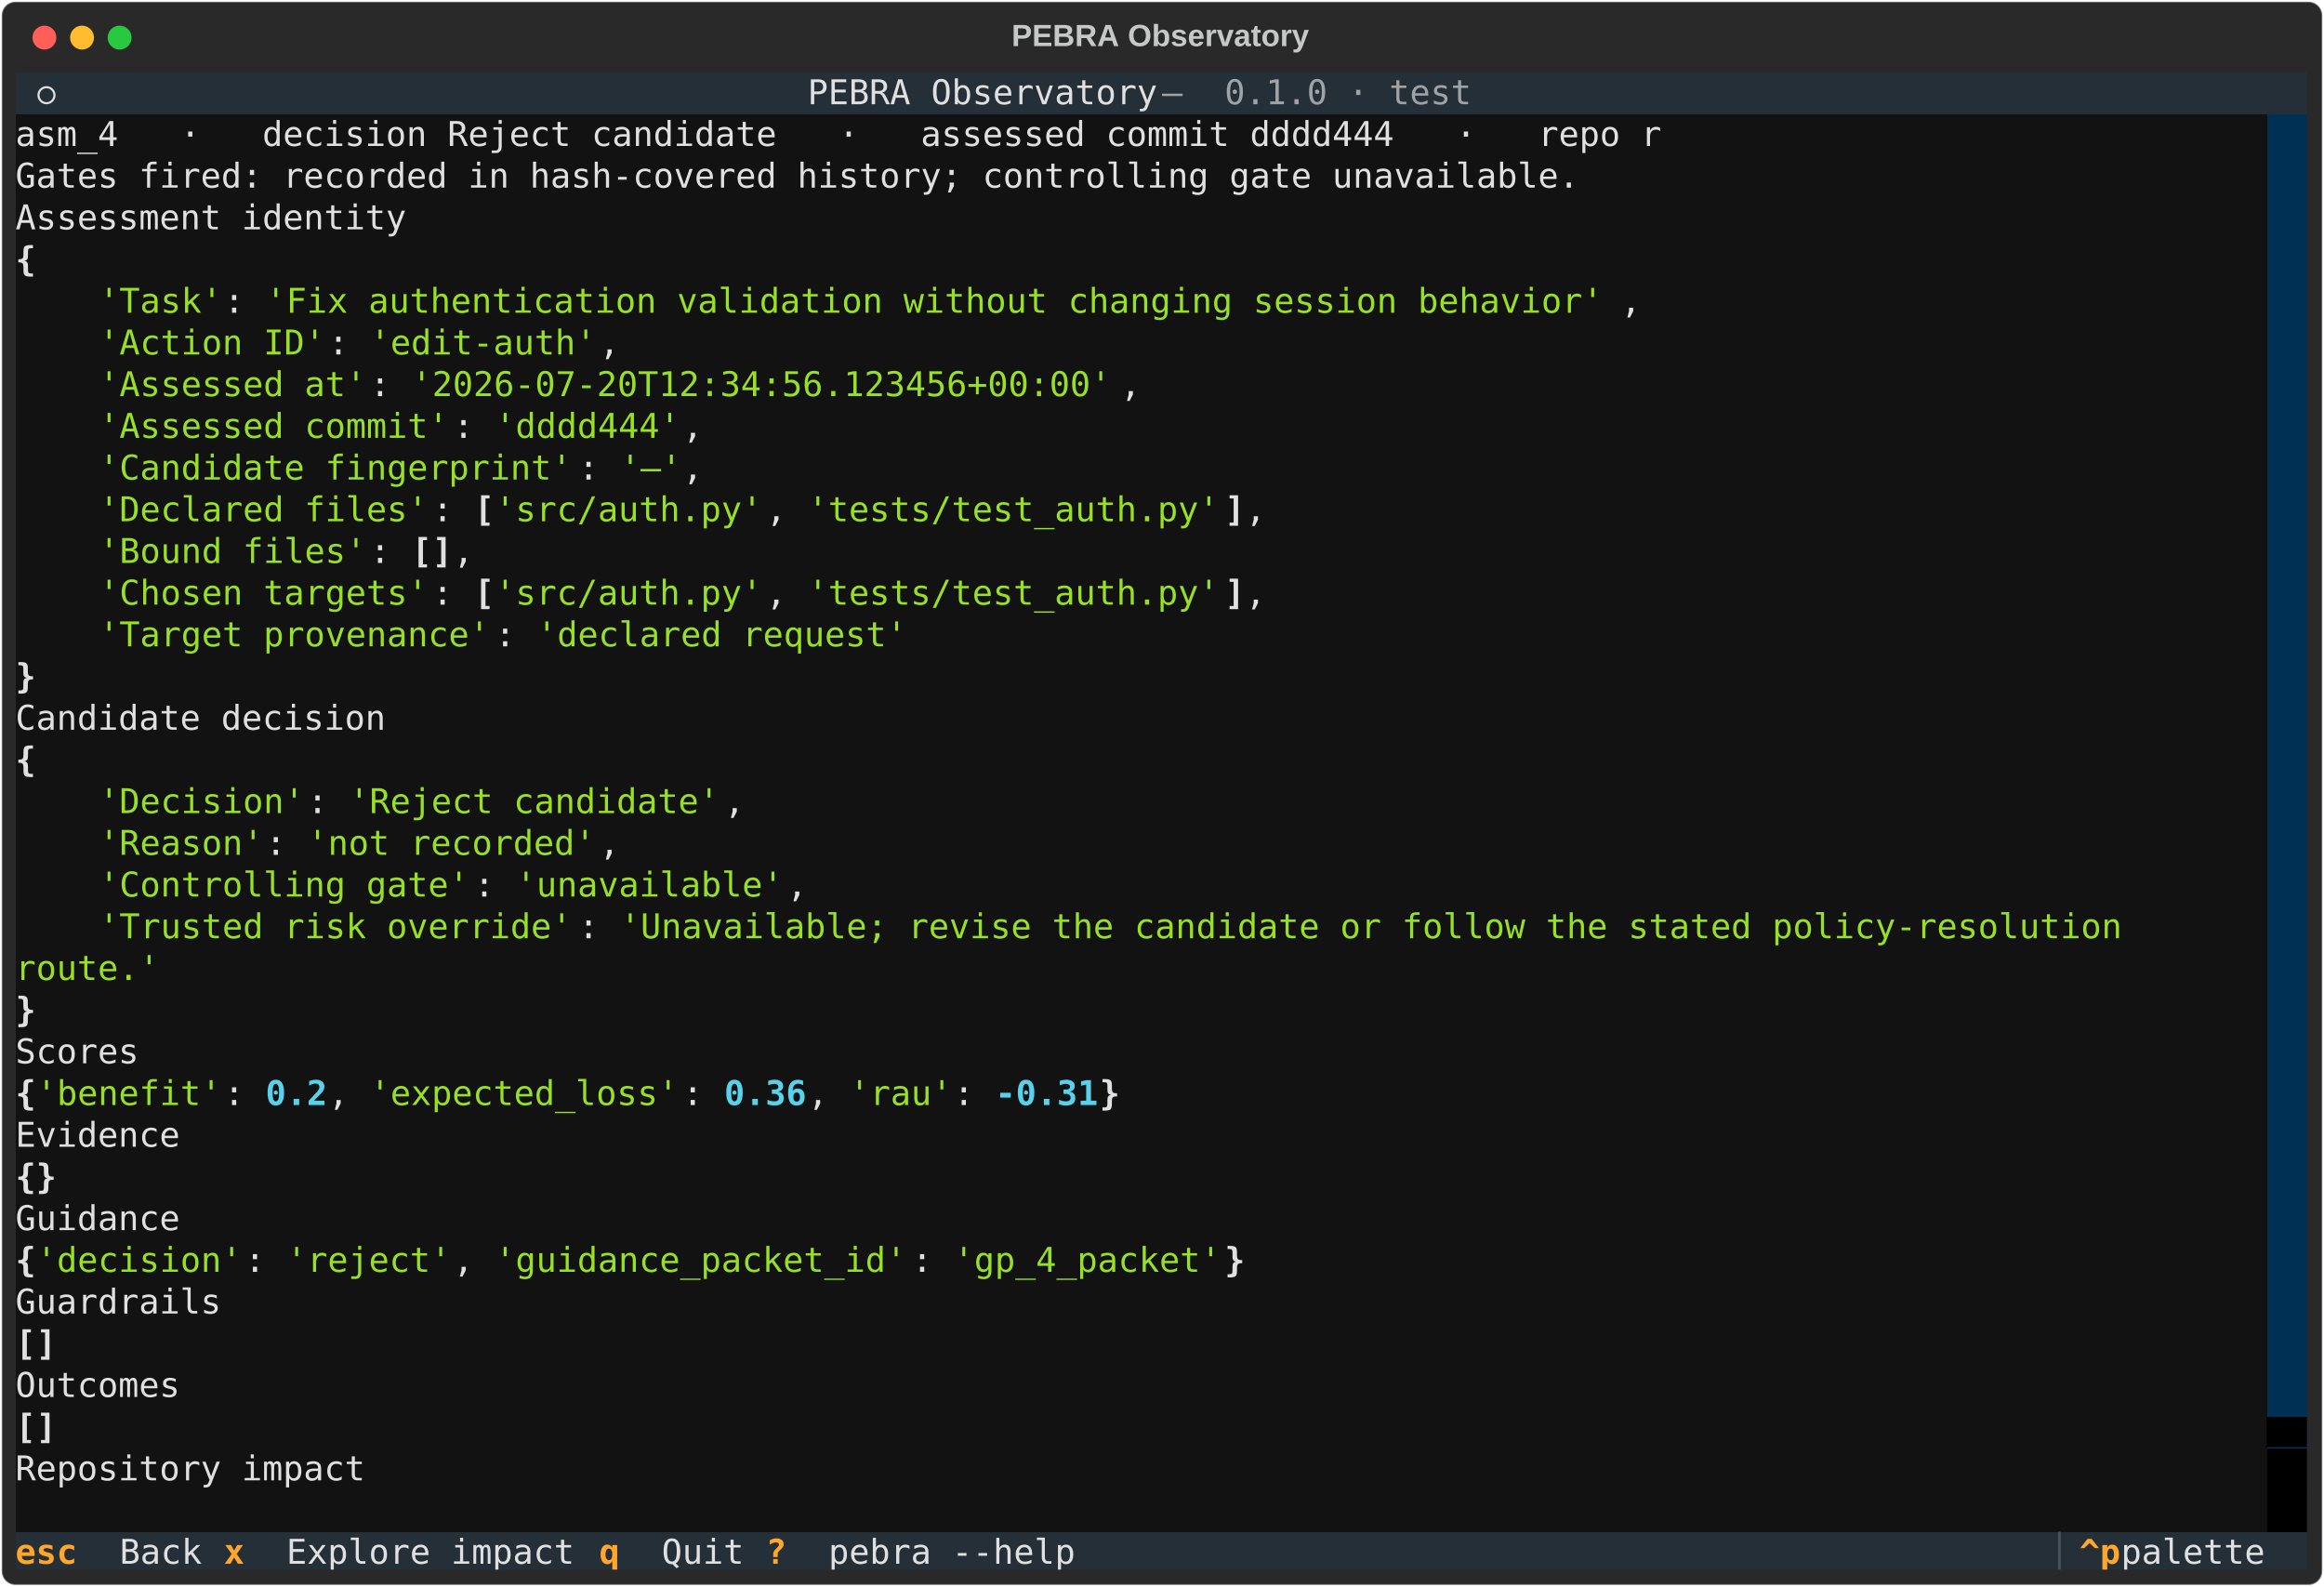
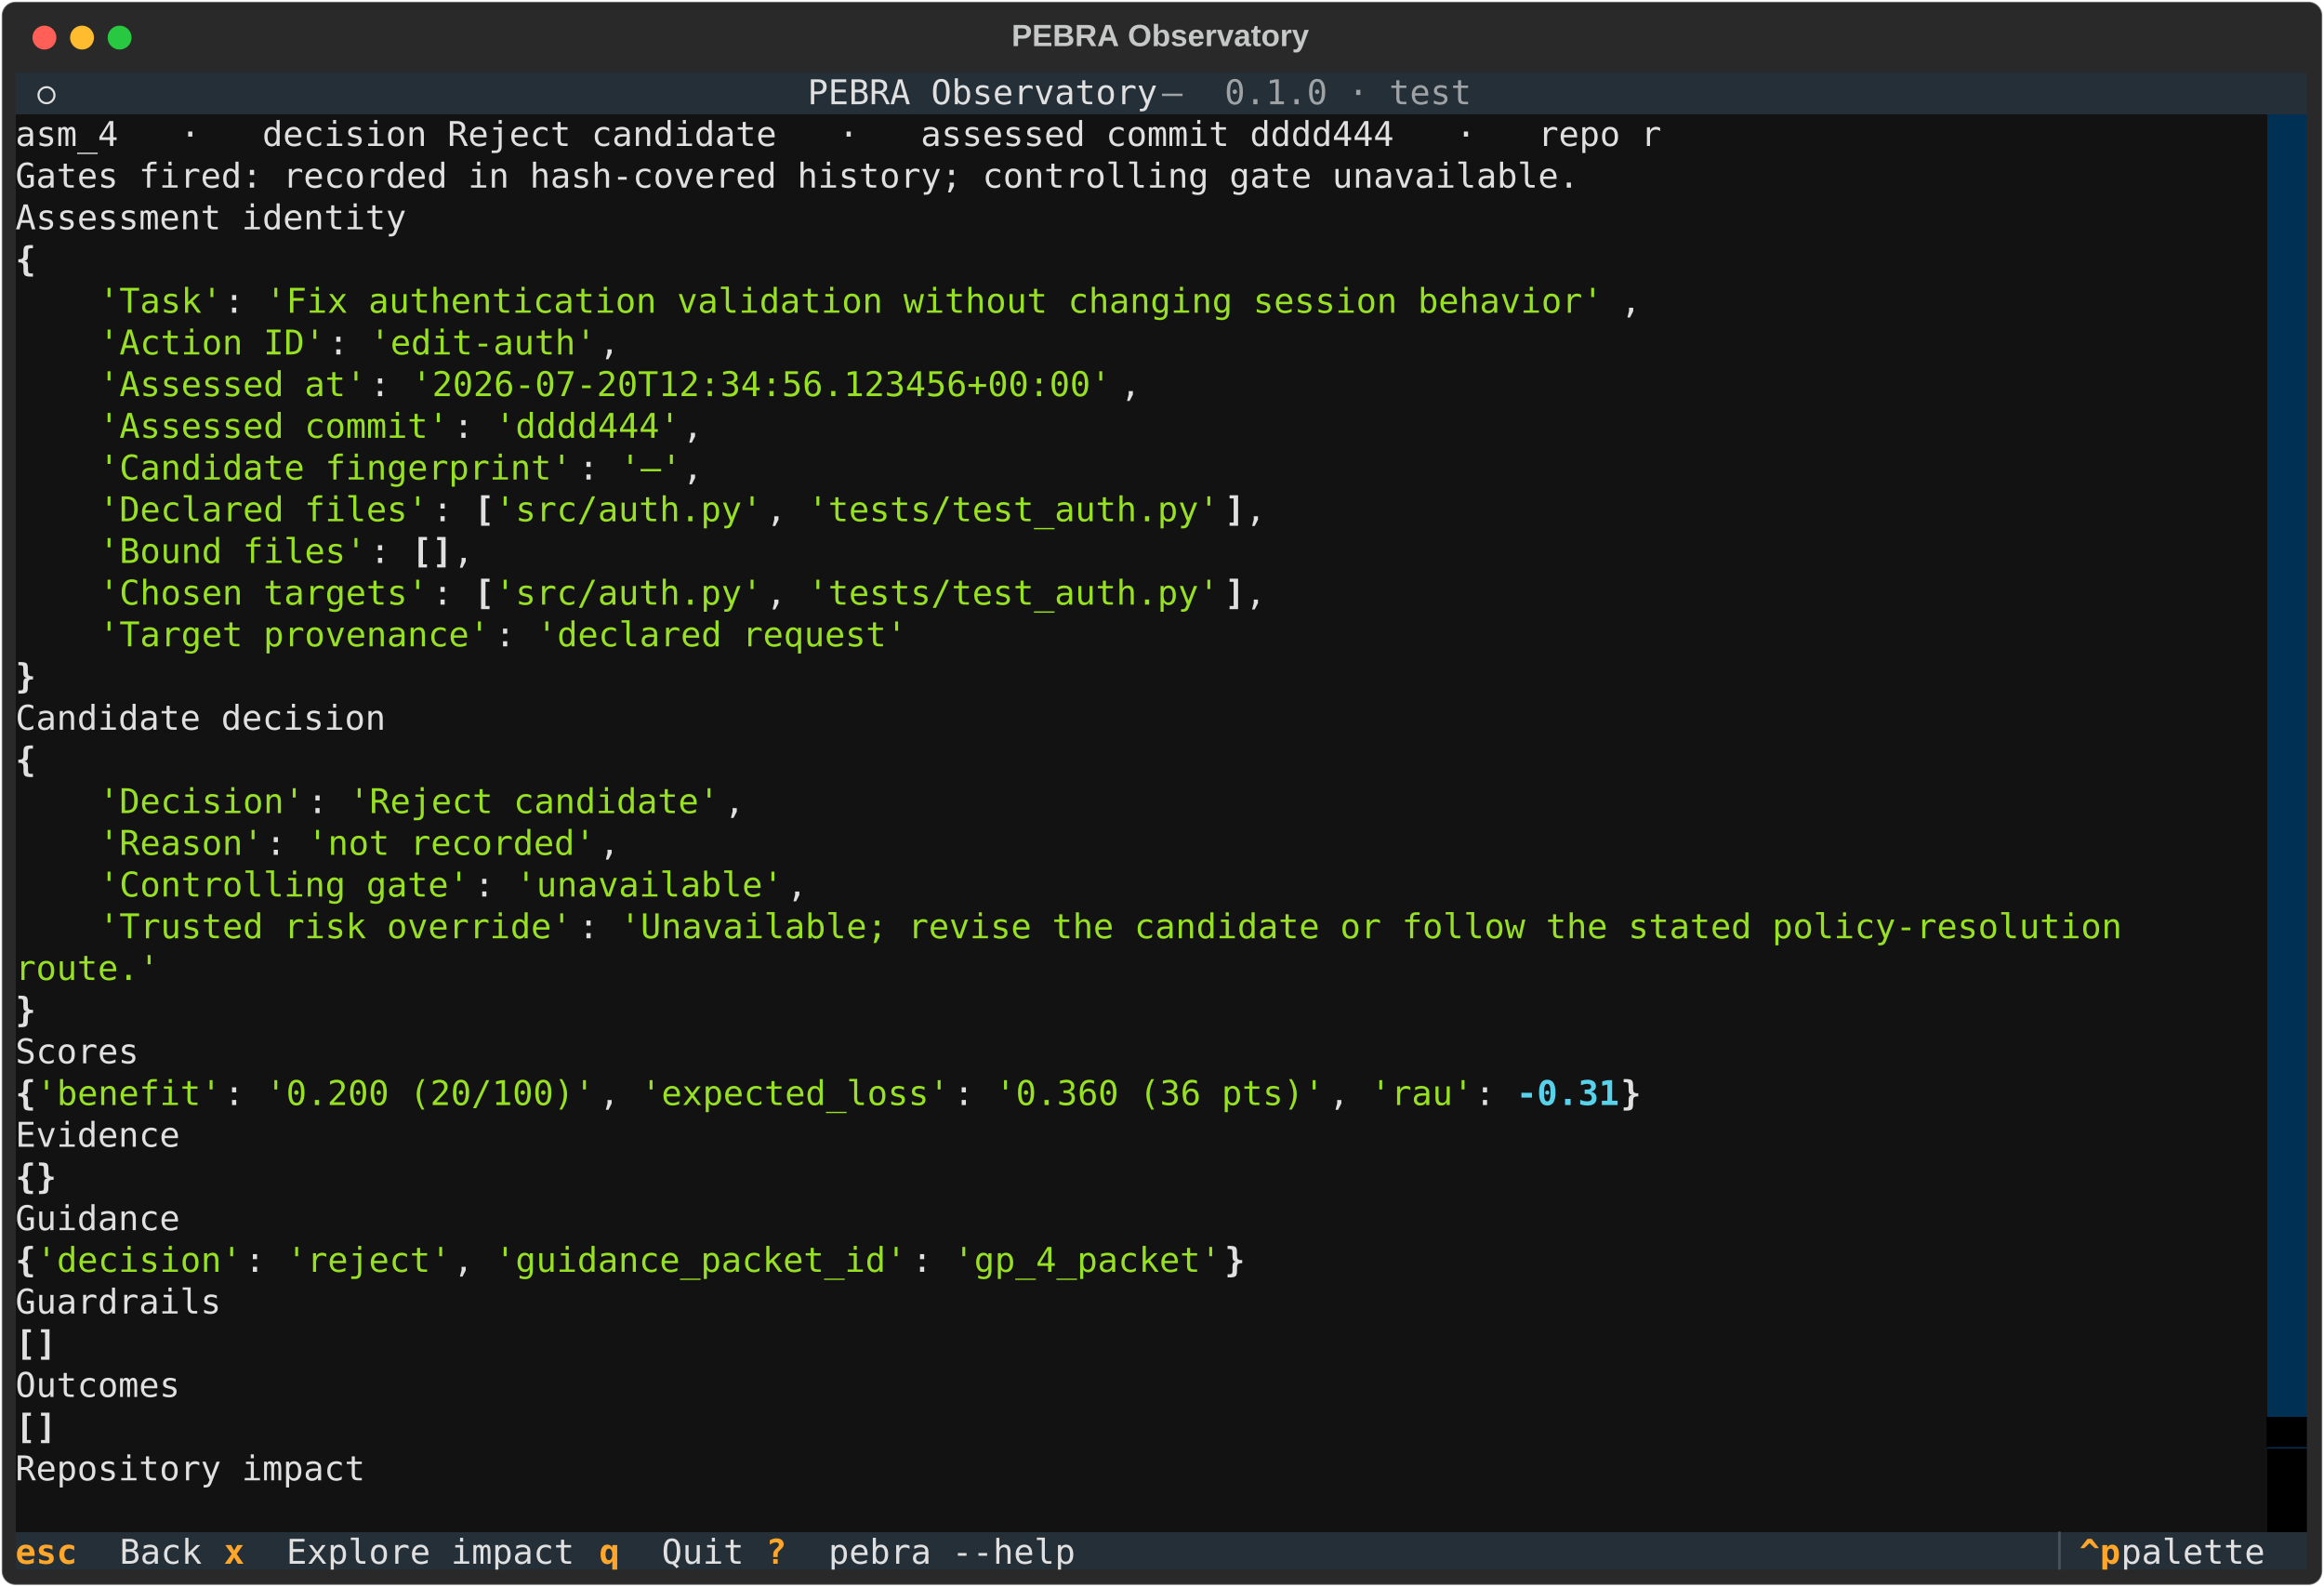
<svg xmlns="http://www.w3.org/2000/svg" class="rich-terminal" viewBox="0 0 1360 928.4">
  <style>

    @font-face {
        font-family: "Fira Code";
        src: local("FiraCode-Regular"),
                url("https://cdnjs.cloudflare.com/ajax/libs/firacode/6.2.0/woff2/FiraCode-Regular.woff2") format("woff2"),
                url("https://cdnjs.cloudflare.com/ajax/libs/firacode/6.2.0/woff/FiraCode-Regular.woff") format("woff");
        font-style: normal;
        font-weight: 400;
    }
    @font-face {
        font-family: "Fira Code";
        src: local("FiraCode-Bold"),
                url("https://cdnjs.cloudflare.com/ajax/libs/firacode/6.2.0/woff2/FiraCode-Bold.woff2") format("woff2"),
                url("https://cdnjs.cloudflare.com/ajax/libs/firacode/6.2.0/woff/FiraCode-Bold.woff") format("woff");
        font-style: bold;
        font-weight: 700;
    }

    .terminal-matrix {
        font-family: Fira Code, monospace;
        font-size: 20px;
        line-height: 24.4px;
        font-variant-east-asian: full-width;
    }

    .terminal-title {
        font-size: 18px;
        font-weight: bold;
        font-family: arial;
    }

    .terminal-r1 { fill: #c5c8c6 }
.terminal-r2 { fill: #e0e0e0 }
.terminal-r3 { fill: #a0a3a6 }
.terminal-r4 { fill: #121212 }
.terminal-r5 { fill: #e0e0e0;font-weight: bold }
.terminal-r6 { fill: #98e024 }
.terminal-r7 { fill: #58d1eb;font-weight: bold }
.terminal-r8 { fill: #000000 }
.terminal-r9 { fill: #ffa62b;font-weight: bold }
.terminal-r10 { fill: #495259 }
    </style>
  <defs>
    <clipPath id="terminal-clip-terminal">
      <rect x="0" y="0" width="1341.0" height="877.4" />
    </clipPath>
    <clipPath id="terminal-line-0">
      <rect x="0" y="1.5" width="1342" height="24.65" />
    </clipPath>
    <clipPath id="terminal-line-1">
      <rect x="0" y="25.9" width="1342" height="24.65" />
    </clipPath>
    <clipPath id="terminal-line-2">
      <rect x="0" y="50.3" width="1342" height="24.65" />
    </clipPath>
    <clipPath id="terminal-line-3">
      <rect x="0" y="74.7" width="1342" height="24.65" />
    </clipPath>
    <clipPath id="terminal-line-4">
      <rect x="0" y="99.1" width="1342" height="24.65" />
    </clipPath>
    <clipPath id="terminal-line-5">
      <rect x="0" y="123.5" width="1342" height="24.65" />
    </clipPath>
    <clipPath id="terminal-line-6">
      <rect x="0" y="147.9" width="1342" height="24.65" />
    </clipPath>
    <clipPath id="terminal-line-7">
      <rect x="0" y="172.3" width="1342" height="24.65" />
    </clipPath>
    <clipPath id="terminal-line-8">
      <rect x="0" y="196.7" width="1342" height="24.65" />
    </clipPath>
    <clipPath id="terminal-line-9">
      <rect x="0" y="221.1" width="1342" height="24.65" />
    </clipPath>
    <clipPath id="terminal-line-10">
      <rect x="0" y="245.5" width="1342" height="24.65" />
    </clipPath>
    <clipPath id="terminal-line-11">
      <rect x="0" y="269.9" width="1342" height="24.65" />
    </clipPath>
    <clipPath id="terminal-line-12">
      <rect x="0" y="294.3" width="1342" height="24.65" />
    </clipPath>
    <clipPath id="terminal-line-13">
      <rect x="0" y="318.7" width="1342" height="24.65" />
    </clipPath>
    <clipPath id="terminal-line-14">
      <rect x="0" y="343.1" width="1342" height="24.65" />
    </clipPath>
    <clipPath id="terminal-line-15">
      <rect x="0" y="367.5" width="1342" height="24.65" />
    </clipPath>
    <clipPath id="terminal-line-16">
      <rect x="0" y="391.9" width="1342" height="24.65" />
    </clipPath>
    <clipPath id="terminal-line-17">
      <rect x="0" y="416.3" width="1342" height="24.65" />
    </clipPath>
    <clipPath id="terminal-line-18">
      <rect x="0" y="440.7" width="1342" height="24.65" />
    </clipPath>
    <clipPath id="terminal-line-19">
      <rect x="0" y="465.1" width="1342" height="24.65" />
    </clipPath>
    <clipPath id="terminal-line-20">
      <rect x="0" y="489.5" width="1342" height="24.65" />
    </clipPath>
    <clipPath id="terminal-line-21">
      <rect x="0" y="513.9" width="1342" height="24.65" />
    </clipPath>
    <clipPath id="terminal-line-22">
      <rect x="0" y="538.3" width="1342" height="24.65" />
    </clipPath>
    <clipPath id="terminal-line-23">
      <rect x="0" y="562.7" width="1342" height="24.65" />
    </clipPath>
    <clipPath id="terminal-line-24">
      <rect x="0" y="587.1" width="1342" height="24.65" />
    </clipPath>
    <clipPath id="terminal-line-25">
      <rect x="0" y="611.5" width="1342" height="24.65" />
    </clipPath>
    <clipPath id="terminal-line-26">
      <rect x="0" y="635.9" width="1342" height="24.65" />
    </clipPath>
    <clipPath id="terminal-line-27">
      <rect x="0" y="660.3" width="1342" height="24.65" />
    </clipPath>
    <clipPath id="terminal-line-28">
      <rect x="0" y="684.7" width="1342" height="24.65" />
    </clipPath>
    <clipPath id="terminal-line-29">
      <rect x="0" y="709.1" width="1342" height="24.65" />
    </clipPath>
    <clipPath id="terminal-line-30">
      <rect x="0" y="733.5" width="1342" height="24.65" />
    </clipPath>
    <clipPath id="terminal-line-31">
      <rect x="0" y="757.9" width="1342" height="24.65" />
    </clipPath>
    <clipPath id="terminal-line-32">
      <rect x="0" y="782.3" width="1342" height="24.65" />
    </clipPath>
    <clipPath id="terminal-line-33">
      <rect x="0" y="806.7" width="1342" height="24.65" />
    </clipPath>
    <clipPath id="terminal-line-34">
      <rect x="0" y="831.1" width="1342" height="24.65" />
    </clipPath>
  </defs>
  <rect fill="#292929" stroke="rgba(255,255,255,0.35)" stroke-width="1" x="1" y="1" width="1358" height="926.4" rx="8" />
  <text class="terminal-title" fill="#c5c8c6" text-anchor="middle" x="679" y="27">PEBRA Observatory</text>
  <g transform="translate(26,22)">
    <circle cx="0" cy="0" r="7" fill="#ff5f57" />
    <circle cx="22" cy="0" r="7" fill="#febc2e" />
    <circle cx="44" cy="0" r="7" fill="#28c840" />
  </g>
  <g transform="translate(9, 41)" clip-path="url(#terminal-clip-terminal)">
    <rect fill="#242f38" x="0" y="1.5" width="12.2" height="24.65" shape-rendering="crispEdges" />
    <rect fill="#242f38" x="12.2" y="1.5" width="12.2" height="24.65" shape-rendering="crispEdges" />
    <rect fill="#242f38" x="24.4" y="1.5" width="61" height="24.65" shape-rendering="crispEdges" />
    <rect fill="#242f38" x="85.4" y="1.5" width="12.2" height="24.65" shape-rendering="crispEdges" />
    <rect fill="#242f38" x="97.6" y="1.5" width="366" height="24.65" shape-rendering="crispEdges" />
    <rect fill="#242f38" x="463.6" y="1.5" width="207.4" height="24.65" shape-rendering="crispEdges" />
    <rect fill="#242f38" x="671" y="1.5" width="36.6" height="24.65" shape-rendering="crispEdges" />
    <rect fill="#242f38" x="707.6" y="1.5" width="146.4" height="24.65" shape-rendering="crispEdges" />
    <rect fill="#242f38" x="854" y="1.5" width="366" height="24.65" shape-rendering="crispEdges" />
    <rect fill="#242f38" x="1220" y="1.5" width="12.2" height="24.65" shape-rendering="crispEdges" />
    <rect fill="#242f38" x="1232.2" y="1.5" width="0" height="24.65" shape-rendering="crispEdges" />
    <rect fill="#242f38" x="1232.2" y="1.5" width="109.8" height="24.65" shape-rendering="crispEdges" />
    <rect fill="#121212" x="0" y="25.9" width="976" height="24.65" shape-rendering="crispEdges" />
    <rect fill="#121212" x="976" y="25.9" width="341.6" height="24.65" shape-rendering="crispEdges" />
    <rect fill="#003054" x="1317.6" y="25.9" width="24.4" height="24.65" shape-rendering="crispEdges" />
    <rect fill="#121212" x="0" y="50.3" width="927.2" height="24.65" shape-rendering="crispEdges" />
    <rect fill="#121212" x="927.2" y="50.3" width="390.4" height="24.65" shape-rendering="crispEdges" />
    <rect fill="#003054" x="1317.6" y="50.3" width="24.4" height="24.65" shape-rendering="crispEdges" />
    <rect fill="#121212" x="0" y="74.7" width="231.8" height="24.65" shape-rendering="crispEdges" />
    <rect fill="#121212" x="231.8" y="74.7" width="1085.8" height="24.65" shape-rendering="crispEdges" />
    <rect fill="#003054" x="1317.6" y="74.7" width="24.4" height="24.65" shape-rendering="crispEdges" />
    <rect fill="#121212" x="0" y="99.1" width="12.2" height="24.65" shape-rendering="crispEdges" />
    <rect fill="#121212" x="12.2" y="99.1" width="1305.4" height="24.65" shape-rendering="crispEdges" />
    <rect fill="#003054" x="1317.6" y="99.1" width="24.4" height="24.65" shape-rendering="crispEdges" />
    <rect fill="#121212" x="0" y="123.5" width="48.8" height="24.65" shape-rendering="crispEdges" />
    <rect fill="#121212" x="48.8" y="123.5" width="73.2" height="24.65" shape-rendering="crispEdges" />
    <rect fill="#121212" x="122" y="123.5" width="24.4" height="24.65" shape-rendering="crispEdges" />
    <rect fill="#121212" x="146.4" y="123.5" width="793" height="24.65" shape-rendering="crispEdges" />
    <rect fill="#121212" x="939.4" y="123.5" width="12.2" height="24.65" shape-rendering="crispEdges" />
    <rect fill="#121212" x="951.6" y="123.5" width="366" height="24.65" shape-rendering="crispEdges" />
    <rect fill="#003054" x="1317.6" y="123.5" width="24.4" height="24.65" shape-rendering="crispEdges" />
    <rect fill="#121212" x="0" y="147.9" width="48.8" height="24.65" shape-rendering="crispEdges" />
    <rect fill="#121212" x="48.8" y="147.9" width="134.2" height="24.65" shape-rendering="crispEdges" />
    <rect fill="#121212" x="183" y="147.9" width="24.4" height="24.65" shape-rendering="crispEdges" />
    <rect fill="#121212" x="207.4" y="147.9" width="134.2" height="24.65" shape-rendering="crispEdges" />
    <rect fill="#121212" x="341.6" y="147.9" width="12.2" height="24.65" shape-rendering="crispEdges" />
    <rect fill="#121212" x="353.8" y="147.9" width="963.8" height="24.65" shape-rendering="crispEdges" />
    <rect fill="#003054" x="1317.6" y="147.9" width="24.4" height="24.65" shape-rendering="crispEdges" />
    <rect fill="#121212" x="0" y="172.3" width="48.8" height="24.65" shape-rendering="crispEdges" />
    <rect fill="#121212" x="48.8" y="172.3" width="158.6" height="24.65" shape-rendering="crispEdges" />
    <rect fill="#121212" x="207.4" y="172.3" width="24.4" height="24.65" shape-rendering="crispEdges" />
    <rect fill="#121212" x="231.8" y="172.3" width="414.8" height="24.65" shape-rendering="crispEdges" />
    <rect fill="#121212" x="646.6" y="172.3" width="12.2" height="24.65" shape-rendering="crispEdges" />
    <rect fill="#121212" x="658.8" y="172.3" width="658.8" height="24.65" shape-rendering="crispEdges" />
    <rect fill="#003054" x="1317.6" y="172.3" width="24.4" height="24.65" shape-rendering="crispEdges" />
    <rect fill="#121212" x="0" y="196.7" width="48.8" height="24.65" shape-rendering="crispEdges" />
    <rect fill="#121212" x="48.8" y="196.7" width="207.4" height="24.65" shape-rendering="crispEdges" />
    <rect fill="#121212" x="256.2" y="196.7" width="24.4" height="24.65" shape-rendering="crispEdges" />
    <rect fill="#121212" x="280.6" y="196.7" width="109.8" height="24.65" shape-rendering="crispEdges" />
    <rect fill="#121212" x="390.4" y="196.7" width="12.2" height="24.65" shape-rendering="crispEdges" />
    <rect fill="#121212" x="402.6" y="196.7" width="915" height="24.65" shape-rendering="crispEdges" />
    <rect fill="#003054" x="1317.6" y="196.7" width="24.4" height="24.65" shape-rendering="crispEdges" />
    <rect fill="#121212" x="0" y="221.1" width="48.8" height="24.65" shape-rendering="crispEdges" />
    <rect fill="#121212" x="48.8" y="221.1" width="280.6" height="24.65" shape-rendering="crispEdges" />
    <rect fill="#121212" x="329.4" y="221.1" width="24.4" height="24.65" shape-rendering="crispEdges" />
    <rect fill="#121212" x="353.8" y="221.1" width="36.6" height="24.65" shape-rendering="crispEdges" />
    <rect fill="#121212" x="390.4" y="221.1" width="12.2" height="24.65" shape-rendering="crispEdges" />
    <rect fill="#121212" x="402.6" y="221.1" width="915" height="24.65" shape-rendering="crispEdges" />
    <rect fill="#003054" x="1317.6" y="221.1" width="24.4" height="24.65" shape-rendering="crispEdges" />
    <rect fill="#121212" x="0" y="245.5" width="48.8" height="24.65" shape-rendering="crispEdges" />
    <rect fill="#121212" x="48.8" y="245.5" width="195.2" height="24.65" shape-rendering="crispEdges" />
    <rect fill="#121212" x="244" y="245.5" width="24.4" height="24.65" shape-rendering="crispEdges" />
    <rect fill="#121212" x="268.4" y="245.5" width="12.2" height="24.65" shape-rendering="crispEdges" />
    <rect fill="#121212" x="280.6" y="245.5" width="158.6" height="24.65" shape-rendering="crispEdges" />
    <rect fill="#121212" x="439.2" y="245.5" width="24.4" height="24.65" shape-rendering="crispEdges" />
    <rect fill="#121212" x="463.6" y="245.5" width="244" height="24.65" shape-rendering="crispEdges" />
    <rect fill="#121212" x="707.6" y="245.5" width="12.2" height="24.65" shape-rendering="crispEdges" />
    <rect fill="#121212" x="719.8" y="245.5" width="12.2" height="24.65" shape-rendering="crispEdges" />
    <rect fill="#121212" x="732" y="245.5" width="585.6" height="24.65" shape-rendering="crispEdges" />
    <rect fill="#003054" x="1317.6" y="245.5" width="24.4" height="24.65" shape-rendering="crispEdges" />
    <rect fill="#121212" x="0" y="269.9" width="48.8" height="24.65" shape-rendering="crispEdges" />
    <rect fill="#121212" x="48.8" y="269.9" width="158.6" height="24.65" shape-rendering="crispEdges" />
    <rect fill="#121212" x="207.4" y="269.9" width="24.4" height="24.65" shape-rendering="crispEdges" />
    <rect fill="#121212" x="231.8" y="269.9" width="24.4" height="24.65" shape-rendering="crispEdges" />
    <rect fill="#121212" x="256.2" y="269.9" width="12.2" height="24.65" shape-rendering="crispEdges" />
    <rect fill="#121212" x="268.4" y="269.9" width="1049.2" height="24.65" shape-rendering="crispEdges" />
    <rect fill="#003054" x="1317.6" y="269.9" width="24.4" height="24.65" shape-rendering="crispEdges" />
    <rect fill="#121212" x="0" y="294.3" width="48.8" height="24.65" shape-rendering="crispEdges" />
    <rect fill="#121212" x="48.8" y="294.3" width="195.2" height="24.65" shape-rendering="crispEdges" />
    <rect fill="#121212" x="244" y="294.3" width="24.4" height="24.65" shape-rendering="crispEdges" />
    <rect fill="#121212" x="268.4" y="294.3" width="12.2" height="24.65" shape-rendering="crispEdges" />
    <rect fill="#121212" x="280.6" y="294.3" width="158.6" height="24.65" shape-rendering="crispEdges" />
    <rect fill="#121212" x="439.2" y="294.3" width="24.4" height="24.65" shape-rendering="crispEdges" />
    <rect fill="#121212" x="463.6" y="294.3" width="244" height="24.65" shape-rendering="crispEdges" />
    <rect fill="#121212" x="707.6" y="294.3" width="12.2" height="24.65" shape-rendering="crispEdges" />
    <rect fill="#121212" x="719.8" y="294.3" width="12.2" height="24.65" shape-rendering="crispEdges" />
    <rect fill="#121212" x="732" y="294.3" width="585.6" height="24.65" shape-rendering="crispEdges" />
    <rect fill="#003054" x="1317.6" y="294.3" width="24.4" height="24.65" shape-rendering="crispEdges" />
    <rect fill="#121212" x="0" y="318.7" width="48.8" height="24.65" shape-rendering="crispEdges" />
    <rect fill="#121212" x="48.8" y="318.7" width="231.8" height="24.65" shape-rendering="crispEdges" />
    <rect fill="#121212" x="280.6" y="318.7" width="24.4" height="24.65" shape-rendering="crispEdges" />
    <rect fill="#121212" x="305" y="318.7" width="219.6" height="24.65" shape-rendering="crispEdges" />
    <rect fill="#121212" x="524.6" y="318.7" width="793" height="24.65" shape-rendering="crispEdges" />
    <rect fill="#003054" x="1317.6" y="318.7" width="24.4" height="24.65" shape-rendering="crispEdges" />
    <rect fill="#121212" x="0" y="343.1" width="12.2" height="24.65" shape-rendering="crispEdges" />
    <rect fill="#121212" x="12.2" y="343.1" width="1305.4" height="24.65" shape-rendering="crispEdges" />
    <rect fill="#003054" x="1317.6" y="343.1" width="24.4" height="24.65" shape-rendering="crispEdges" />
    <rect fill="#121212" x="0" y="367.5" width="219.6" height="24.65" shape-rendering="crispEdges" />
    <rect fill="#121212" x="219.6" y="367.5" width="1098" height="24.65" shape-rendering="crispEdges" />
    <rect fill="#003054" x="1317.6" y="367.5" width="24.4" height="24.65" shape-rendering="crispEdges" />
    <rect fill="#121212" x="0" y="391.9" width="12.2" height="24.65" shape-rendering="crispEdges" />
    <rect fill="#121212" x="12.2" y="391.9" width="1305.4" height="24.65" shape-rendering="crispEdges" />
    <rect fill="#003054" x="1317.6" y="391.9" width="24.4" height="24.65" shape-rendering="crispEdges" />
    <rect fill="#121212" x="0" y="416.3" width="48.8" height="24.65" shape-rendering="crispEdges" />
    <rect fill="#121212" x="48.8" y="416.3" width="122" height="24.65" shape-rendering="crispEdges" />
    <rect fill="#121212" x="170.8" y="416.3" width="24.4" height="24.65" shape-rendering="crispEdges" />
    <rect fill="#121212" x="195.2" y="416.3" width="219.6" height="24.65" shape-rendering="crispEdges" />
    <rect fill="#121212" x="414.8" y="416.3" width="12.2" height="24.65" shape-rendering="crispEdges" />
    <rect fill="#121212" x="427" y="416.3" width="890.6" height="24.65" shape-rendering="crispEdges" />
    <rect fill="#003054" x="1317.6" y="416.3" width="24.4" height="24.65" shape-rendering="crispEdges" />
    <rect fill="#121212" x="0" y="440.7" width="48.8" height="24.65" shape-rendering="crispEdges" />
    <rect fill="#121212" x="48.8" y="440.7" width="97.6" height="24.65" shape-rendering="crispEdges" />
    <rect fill="#121212" x="146.4" y="440.7" width="24.4" height="24.65" shape-rendering="crispEdges" />
    <rect fill="#121212" x="170.8" y="440.7" width="170.8" height="24.65" shape-rendering="crispEdges" />
    <rect fill="#121212" x="341.6" y="440.7" width="12.2" height="24.65" shape-rendering="crispEdges" />
    <rect fill="#121212" x="353.8" y="440.7" width="963.8" height="24.65" shape-rendering="crispEdges" />
    <rect fill="#003054" x="1317.6" y="440.7" width="24.4" height="24.65" shape-rendering="crispEdges" />
    <rect fill="#121212" x="0" y="465.1" width="48.8" height="24.65" shape-rendering="crispEdges" />
    <rect fill="#121212" x="48.8" y="465.1" width="219.6" height="24.65" shape-rendering="crispEdges" />
    <rect fill="#121212" x="268.4" y="465.1" width="24.4" height="24.65" shape-rendering="crispEdges" />
    <rect fill="#121212" x="292.8" y="465.1" width="158.6" height="24.65" shape-rendering="crispEdges" />
    <rect fill="#121212" x="451.4" y="465.1" width="12.2" height="24.65" shape-rendering="crispEdges" />
    <rect fill="#121212" x="463.6" y="465.1" width="854" height="24.65" shape-rendering="crispEdges" />
    <rect fill="#003054" x="1317.6" y="465.1" width="24.4" height="24.65" shape-rendering="crispEdges" />
    <rect fill="#121212" x="0" y="489.5" width="48.8" height="24.65" shape-rendering="crispEdges" />
    <rect fill="#121212" x="48.8" y="489.5" width="280.6" height="24.65" shape-rendering="crispEdges" />
    <rect fill="#121212" x="329.4" y="489.5" width="24.4" height="24.65" shape-rendering="crispEdges" />
    <rect fill="#121212" x="353.8" y="489.5" width="902.8" height="24.65" shape-rendering="crispEdges" />
    <rect fill="#121212" x="1256.6" y="489.5" width="61" height="24.65" shape-rendering="crispEdges" />
    <rect fill="#003054" x="1317.6" y="489.5" width="24.4" height="24.65" shape-rendering="crispEdges" />
    <rect fill="#121212" x="0" y="513.9" width="85.4" height="24.65" shape-rendering="crispEdges" />
    <rect fill="#121212" x="85.4" y="513.9" width="1232.2" height="24.65" shape-rendering="crispEdges" />
    <rect fill="#003054" x="1317.6" y="513.9" width="24.4" height="24.65" shape-rendering="crispEdges" />
    <rect fill="#121212" x="0" y="538.3" width="12.2" height="24.65" shape-rendering="crispEdges" />
    <rect fill="#121212" x="12.2" y="538.3" width="1305.4" height="24.65" shape-rendering="crispEdges" />
    <rect fill="#003054" x="1317.6" y="538.3" width="24.4" height="24.65" shape-rendering="crispEdges" />
    <rect fill="#121212" x="0" y="562.7" width="73.2" height="24.65" shape-rendering="crispEdges" />
    <rect fill="#121212" x="73.2" y="562.7" width="1244.4" height="24.65" shape-rendering="crispEdges" />
    <rect fill="#003054" x="1317.6" y="562.7" width="24.4" height="24.65" shape-rendering="crispEdges" />
    <rect fill="#121212" x="0" y="587.1" width="12.2" height="24.65" shape-rendering="crispEdges" />
    <rect fill="#121212" x="12.2" y="587.1" width="109.8" height="24.65" shape-rendering="crispEdges" />
    <rect fill="#121212" x="122" y="587.1" width="24.4" height="24.65" shape-rendering="crispEdges" />
-     <rect fill="#121212" x="146.4" y="587.1" width="36.6" height="24.65" shape-rendering="crispEdges" />
-     <rect fill="#121212" x="183" y="587.1" width="24.4" height="24.65" shape-rendering="crispEdges" />
-     <rect fill="#121212" x="207.4" y="587.1" width="183" height="24.65" shape-rendering="crispEdges" />
-     <rect fill="#121212" x="390.4" y="587.1" width="24.4" height="24.65" shape-rendering="crispEdges" />
-     <rect fill="#121212" x="414.8" y="587.1" width="48.8" height="24.65" shape-rendering="crispEdges" />
-     <rect fill="#121212" x="463.6" y="587.1" width="24.4" height="24.65" shape-rendering="crispEdges" />
-     <rect fill="#121212" x="488" y="587.1" width="61" height="24.65" shape-rendering="crispEdges" />
+     <rect fill="#121212" x="146.4" y="587.1" width="195.2" height="24.65" shape-rendering="crispEdges" />
+     <rect fill="#121212" x="341.6" y="587.1" width="24.4" height="24.65" shape-rendering="crispEdges" />
+     <rect fill="#121212" x="366" y="587.1" width="183" height="24.65" shape-rendering="crispEdges" />
    <rect fill="#121212" x="549" y="587.1" width="24.4" height="24.65" shape-rendering="crispEdges" />
-     <rect fill="#121212" x="573.4" y="587.1" width="61" height="24.65" shape-rendering="crispEdges" />
-     <rect fill="#121212" x="634.4" y="587.1" width="12.2" height="24.65" shape-rendering="crispEdges" />
-     <rect fill="#121212" x="646.6" y="587.1" width="671" height="24.65" shape-rendering="crispEdges" />
+     <rect fill="#121212" x="573.4" y="587.1" width="195.2" height="24.65" shape-rendering="crispEdges" />
+     <rect fill="#121212" x="768.6" y="587.1" width="24.4" height="24.65" shape-rendering="crispEdges" />
+     <rect fill="#121212" x="793" y="587.1" width="61" height="24.65" shape-rendering="crispEdges" />
+     <rect fill="#121212" x="854" y="587.1" width="24.4" height="24.65" shape-rendering="crispEdges" />
+     <rect fill="#121212" x="878.4" y="587.1" width="61" height="24.65" shape-rendering="crispEdges" />
+     <rect fill="#121212" x="939.4" y="587.1" width="12.2" height="24.65" shape-rendering="crispEdges" />
+     <rect fill="#121212" x="951.6" y="587.1" width="366" height="24.65" shape-rendering="crispEdges" />
    <rect fill="#003054" x="1317.6" y="587.1" width="24.4" height="24.65" shape-rendering="crispEdges" />
    <rect fill="#121212" x="0" y="611.5" width="97.6" height="24.65" shape-rendering="crispEdges" />
    <rect fill="#121212" x="97.6" y="611.5" width="1220" height="24.65" shape-rendering="crispEdges" />
    <rect fill="#003054" x="1317.6" y="611.5" width="24.4" height="24.65" shape-rendering="crispEdges" />
    <rect fill="#121212" x="0" y="635.9" width="24.4" height="24.65" shape-rendering="crispEdges" />
    <rect fill="#121212" x="24.4" y="635.9" width="1293.2" height="24.65" shape-rendering="crispEdges" />
    <rect fill="#003054" x="1317.6" y="635.9" width="24.4" height="24.65" shape-rendering="crispEdges" />
    <rect fill="#121212" x="0" y="660.3" width="97.6" height="24.65" shape-rendering="crispEdges" />
    <rect fill="#121212" x="97.6" y="660.3" width="1220" height="24.65" shape-rendering="crispEdges" />
    <rect fill="#003054" x="1317.6" y="660.3" width="24.4" height="24.65" shape-rendering="crispEdges" />
    <rect fill="#121212" x="0" y="684.7" width="12.2" height="24.65" shape-rendering="crispEdges" />
    <rect fill="#121212" x="12.2" y="684.7" width="122" height="24.65" shape-rendering="crispEdges" />
    <rect fill="#121212" x="134.2" y="684.7" width="24.4" height="24.65" shape-rendering="crispEdges" />
    <rect fill="#121212" x="158.6" y="684.7" width="97.6" height="24.65" shape-rendering="crispEdges" />
    <rect fill="#121212" x="256.2" y="684.7" width="24.4" height="24.65" shape-rendering="crispEdges" />
    <rect fill="#121212" x="280.6" y="684.7" width="244" height="24.65" shape-rendering="crispEdges" />
    <rect fill="#121212" x="524.6" y="684.7" width="24.4" height="24.65" shape-rendering="crispEdges" />
    <rect fill="#121212" x="549" y="684.7" width="158.6" height="24.65" shape-rendering="crispEdges" />
    <rect fill="#121212" x="707.6" y="684.7" width="12.2" height="24.65" shape-rendering="crispEdges" />
    <rect fill="#121212" x="719.8" y="684.7" width="597.8" height="24.65" shape-rendering="crispEdges" />
    <rect fill="#003054" x="1317.6" y="684.7" width="24.4" height="24.65" shape-rendering="crispEdges" />
    <rect fill="#121212" x="0" y="709.1" width="122" height="24.65" shape-rendering="crispEdges" />
    <rect fill="#121212" x="122" y="709.1" width="1195.6" height="24.65" shape-rendering="crispEdges" />
    <rect fill="#003054" x="1317.6" y="709.1" width="24.4" height="24.65" shape-rendering="crispEdges" />
    <rect fill="#121212" x="0" y="733.5" width="24.4" height="24.65" shape-rendering="crispEdges" />
    <rect fill="#121212" x="24.4" y="733.5" width="1293.2" height="24.65" shape-rendering="crispEdges" />
    <rect fill="#003054" x="1317.6" y="733.5" width="24.4" height="24.65" shape-rendering="crispEdges" />
    <rect fill="#121212" x="0" y="757.9" width="97.6" height="24.65" shape-rendering="crispEdges" />
    <rect fill="#121212" x="97.6" y="757.9" width="1220" height="24.65" shape-rendering="crispEdges" />
    <rect fill="#003054" x="1317.6" y="757.9" width="24.4" height="24.65" shape-rendering="crispEdges" />
    <rect fill="#121212" x="0" y="782.3" width="24.4" height="24.65" shape-rendering="crispEdges" />
    <rect fill="#121212" x="24.4" y="782.3" width="1293.2" height="24.65" shape-rendering="crispEdges" />
    <rect fill="#003054" x="1317.6" y="782.3" width="24.4" height="24.65" shape-rendering="crispEdges" />
    <rect fill="#121212" x="0" y="806.7" width="207.4" height="24.65" shape-rendering="crispEdges" />
    <rect fill="#121212" x="207.4" y="806.7" width="1110.2" height="24.65" shape-rendering="crispEdges" />
    <rect fill="#000000" x="1317.6" y="806.7" width="24.4" height="24.65" shape-rendering="crispEdges" />
    <rect fill="#121212" x="0" y="831.1" width="1317.6" height="24.65" shape-rendering="crispEdges" />
    <rect fill="#000000" x="1317.6" y="831.1" width="24.4" height="24.65" shape-rendering="crispEdges" />
    <rect fill="#242f38" x="0" y="855.5" width="61" height="24.65" shape-rendering="crispEdges" />
    <rect fill="#242f38" x="61" y="855.5" width="61" height="24.65" shape-rendering="crispEdges" />
    <rect fill="#242f38" x="122" y="855.5" width="36.6" height="24.65" shape-rendering="crispEdges" />
    <rect fill="#242f38" x="158.6" y="855.5" width="183" height="24.65" shape-rendering="crispEdges" />
    <rect fill="#242f38" x="341.6" y="855.5" width="36.6" height="24.65" shape-rendering="crispEdges" />
    <rect fill="#242f38" x="378.2" y="855.5" width="61" height="24.65" shape-rendering="crispEdges" />
    <rect fill="#242f38" x="439.2" y="855.5" width="36.6" height="24.65" shape-rendering="crispEdges" />
    <rect fill="#242f38" x="475.8" y="855.5" width="158.6" height="24.65" shape-rendering="crispEdges" />
    <rect fill="#242f38" x="634.4" y="855.5" width="561.2" height="24.65" shape-rendering="crispEdges" />
    <rect fill="#242f38" x="1195.6" y="855.5" width="12.2" height="24.65" shape-rendering="crispEdges" />
    <rect fill="#242f38" x="1207.8" y="855.5" width="24.4" height="24.65" shape-rendering="crispEdges" />
    <rect fill="#242f38" x="1232.2" y="855.5" width="97.6" height="24.65" shape-rendering="crispEdges" />
    <rect fill="#242f38" x="1329.8" y="855.5" width="12.2" height="24.65" shape-rendering="crispEdges" />
    <g class="terminal-matrix">
      <text class="terminal-r2" x="12.2" y="20" textLength="12.2" clip-path="url(#terminal-line-0)">⭘</text>
      <text class="terminal-r2" x="463.6" y="20" textLength="207.4" clip-path="url(#terminal-line-0)">PEBRA Observatory</text>
      <text class="terminal-r3" x="671" y="20" textLength="36.6" clip-path="url(#terminal-line-0)"> — </text>
      <text class="terminal-r3" x="707.6" y="20" textLength="146.4" clip-path="url(#terminal-line-0)">0.1.0 · test</text>
      <text class="terminal-r1" x="1342" y="20" textLength="12.2" clip-path="url(#terminal-line-0)">
</text>
      <text class="terminal-r2" x="0" y="44.4" textLength="976" clip-path="url(#terminal-line-1)">asm_4   ·   decision Reject candidate   ·   assessed commit dddd444   ·   repo r</text>
      <text class="terminal-r1" x="1342" y="44.4" textLength="12.2" clip-path="url(#terminal-line-1)">
</text>
      <text class="terminal-r2" x="0" y="68.8" textLength="927.2" clip-path="url(#terminal-line-2)">Gates fired: recorded in hash-covered history; controlling gate unavailable.</text>
      <text class="terminal-r1" x="1342" y="68.8" textLength="12.2" clip-path="url(#terminal-line-2)">
</text>
      <text class="terminal-r2" x="0" y="93.2" textLength="231.8" clip-path="url(#terminal-line-3)">Assessment identity</text>
      <text class="terminal-r1" x="1342" y="93.2" textLength="12.2" clip-path="url(#terminal-line-3)">
</text>
      <text class="terminal-r5" x="0" y="117.6" textLength="12.2" clip-path="url(#terminal-line-4)">{</text>
      <text class="terminal-r1" x="1342" y="117.6" textLength="12.2" clip-path="url(#terminal-line-4)">
</text>
      <text class="terminal-r6" x="48.8" y="142" textLength="73.2" clip-path="url(#terminal-line-5)">'Task'</text>
      <text class="terminal-r2" x="122" y="142" textLength="24.4" clip-path="url(#terminal-line-5)">: </text>
      <text class="terminal-r6" x="146.4" y="142" textLength="793" clip-path="url(#terminal-line-5)">'Fix authentication validation without changing session behavior'</text>
      <text class="terminal-r2" x="939.4" y="142" textLength="12.2" clip-path="url(#terminal-line-5)">,</text>
      <text class="terminal-r1" x="1342" y="142" textLength="12.2" clip-path="url(#terminal-line-5)">
</text>
      <text class="terminal-r6" x="48.8" y="166.4" textLength="134.2" clip-path="url(#terminal-line-6)">'Action ID'</text>
      <text class="terminal-r2" x="183" y="166.4" textLength="24.4" clip-path="url(#terminal-line-6)">: </text>
      <text class="terminal-r6" x="207.4" y="166.4" textLength="134.2" clip-path="url(#terminal-line-6)">'edit-auth'</text>
      <text class="terminal-r2" x="341.6" y="166.4" textLength="12.2" clip-path="url(#terminal-line-6)">,</text>
      <text class="terminal-r1" x="1342" y="166.4" textLength="12.2" clip-path="url(#terminal-line-6)">
</text>
      <text class="terminal-r6" x="48.8" y="190.8" textLength="158.6" clip-path="url(#terminal-line-7)">'Assessed at'</text>
      <text class="terminal-r2" x="207.4" y="190.8" textLength="24.4" clip-path="url(#terminal-line-7)">: </text>
      <text class="terminal-r6" x="231.8" y="190.8" textLength="414.8" clip-path="url(#terminal-line-7)">'2026-07-20T12:34:56.123456+00:00'</text>
      <text class="terminal-r2" x="646.6" y="190.8" textLength="12.2" clip-path="url(#terminal-line-7)">,</text>
      <text class="terminal-r1" x="1342" y="190.8" textLength="12.2" clip-path="url(#terminal-line-7)">
</text>
      <text class="terminal-r6" x="48.8" y="215.2" textLength="207.4" clip-path="url(#terminal-line-8)">'Assessed commit'</text>
      <text class="terminal-r2" x="256.2" y="215.2" textLength="24.4" clip-path="url(#terminal-line-8)">: </text>
      <text class="terminal-r6" x="280.6" y="215.2" textLength="109.8" clip-path="url(#terminal-line-8)">'dddd444'</text>
      <text class="terminal-r2" x="390.4" y="215.2" textLength="12.2" clip-path="url(#terminal-line-8)">,</text>
      <text class="terminal-r1" x="1342" y="215.2" textLength="12.2" clip-path="url(#terminal-line-8)">
</text>
      <text class="terminal-r6" x="48.8" y="239.6" textLength="280.6" clip-path="url(#terminal-line-9)">'Candidate fingerprint'</text>
      <text class="terminal-r2" x="329.4" y="239.6" textLength="24.4" clip-path="url(#terminal-line-9)">: </text>
      <text class="terminal-r6" x="353.8" y="239.6" textLength="36.6" clip-path="url(#terminal-line-9)">'—'</text>
      <text class="terminal-r2" x="390.4" y="239.6" textLength="12.2" clip-path="url(#terminal-line-9)">,</text>
      <text class="terminal-r1" x="1342" y="239.6" textLength="12.2" clip-path="url(#terminal-line-9)">
</text>
      <text class="terminal-r6" x="48.8" y="264" textLength="195.2" clip-path="url(#terminal-line-10)">'Declared files'</text>
      <text class="terminal-r2" x="244" y="264" textLength="24.4" clip-path="url(#terminal-line-10)">: </text>
      <text class="terminal-r5" x="268.4" y="264" textLength="12.2" clip-path="url(#terminal-line-10)">[</text>
      <text class="terminal-r6" x="280.6" y="264" textLength="158.6" clip-path="url(#terminal-line-10)">'src/auth.py'</text>
      <text class="terminal-r2" x="439.2" y="264" textLength="24.4" clip-path="url(#terminal-line-10)">, </text>
      <text class="terminal-r6" x="463.6" y="264" textLength="244" clip-path="url(#terminal-line-10)">'tests/test_auth.py'</text>
      <text class="terminal-r5" x="707.6" y="264" textLength="12.2" clip-path="url(#terminal-line-10)">]</text>
      <text class="terminal-r2" x="719.8" y="264" textLength="12.2" clip-path="url(#terminal-line-10)">,</text>
      <text class="terminal-r1" x="1342" y="264" textLength="12.2" clip-path="url(#terminal-line-10)">
</text>
      <text class="terminal-r6" x="48.8" y="288.4" textLength="158.6" clip-path="url(#terminal-line-11)">'Bound files'</text>
      <text class="terminal-r2" x="207.4" y="288.4" textLength="24.4" clip-path="url(#terminal-line-11)">: </text>
      <text class="terminal-r5" x="231.8" y="288.4" textLength="24.4" clip-path="url(#terminal-line-11)">[]</text>
      <text class="terminal-r2" x="256.2" y="288.4" textLength="12.2" clip-path="url(#terminal-line-11)">,</text>
      <text class="terminal-r1" x="1342" y="288.4" textLength="12.2" clip-path="url(#terminal-line-11)">
</text>
      <text class="terminal-r6" x="48.8" y="312.8" textLength="195.2" clip-path="url(#terminal-line-12)">'Chosen targets'</text>
      <text class="terminal-r2" x="244" y="312.8" textLength="24.4" clip-path="url(#terminal-line-12)">: </text>
      <text class="terminal-r5" x="268.4" y="312.8" textLength="12.2" clip-path="url(#terminal-line-12)">[</text>
      <text class="terminal-r6" x="280.6" y="312.8" textLength="158.6" clip-path="url(#terminal-line-12)">'src/auth.py'</text>
      <text class="terminal-r2" x="439.2" y="312.8" textLength="24.4" clip-path="url(#terminal-line-12)">, </text>
      <text class="terminal-r6" x="463.6" y="312.8" textLength="244" clip-path="url(#terminal-line-12)">'tests/test_auth.py'</text>
      <text class="terminal-r5" x="707.6" y="312.8" textLength="12.2" clip-path="url(#terminal-line-12)">]</text>
      <text class="terminal-r2" x="719.8" y="312.8" textLength="12.2" clip-path="url(#terminal-line-12)">,</text>
      <text class="terminal-r1" x="1342" y="312.8" textLength="12.2" clip-path="url(#terminal-line-12)">
</text>
      <text class="terminal-r6" x="48.8" y="337.2" textLength="231.8" clip-path="url(#terminal-line-13)">'Target provenance'</text>
      <text class="terminal-r2" x="280.6" y="337.2" textLength="24.4" clip-path="url(#terminal-line-13)">: </text>
      <text class="terminal-r6" x="305" y="337.2" textLength="219.6" clip-path="url(#terminal-line-13)">'declared request'</text>
      <text class="terminal-r1" x="1342" y="337.2" textLength="12.2" clip-path="url(#terminal-line-13)">
</text>
      <text class="terminal-r5" x="0" y="361.6" textLength="12.2" clip-path="url(#terminal-line-14)">}</text>
      <text class="terminal-r1" x="1342" y="361.6" textLength="12.2" clip-path="url(#terminal-line-14)">
</text>
      <text class="terminal-r2" x="0" y="386" textLength="219.6" clip-path="url(#terminal-line-15)">Candidate decision</text>
      <text class="terminal-r1" x="1342" y="386" textLength="12.2" clip-path="url(#terminal-line-15)">
</text>
      <text class="terminal-r5" x="0" y="410.4" textLength="12.2" clip-path="url(#terminal-line-16)">{</text>
      <text class="terminal-r1" x="1342" y="410.4" textLength="12.2" clip-path="url(#terminal-line-16)">
</text>
      <text class="terminal-r6" x="48.8" y="434.8" textLength="122" clip-path="url(#terminal-line-17)">'Decision'</text>
      <text class="terminal-r2" x="170.8" y="434.8" textLength="24.4" clip-path="url(#terminal-line-17)">: </text>
      <text class="terminal-r6" x="195.2" y="434.8" textLength="219.6" clip-path="url(#terminal-line-17)">'Reject candidate'</text>
      <text class="terminal-r2" x="414.8" y="434.8" textLength="12.2" clip-path="url(#terminal-line-17)">,</text>
      <text class="terminal-r1" x="1342" y="434.8" textLength="12.2" clip-path="url(#terminal-line-17)">
</text>
      <text class="terminal-r6" x="48.8" y="459.2" textLength="97.6" clip-path="url(#terminal-line-18)">'Reason'</text>
      <text class="terminal-r2" x="146.4" y="459.2" textLength="24.4" clip-path="url(#terminal-line-18)">: </text>
      <text class="terminal-r6" x="170.8" y="459.2" textLength="170.8" clip-path="url(#terminal-line-18)">'not recorded'</text>
      <text class="terminal-r2" x="341.6" y="459.2" textLength="12.2" clip-path="url(#terminal-line-18)">,</text>
      <text class="terminal-r1" x="1342" y="459.2" textLength="12.2" clip-path="url(#terminal-line-18)">
</text>
      <text class="terminal-r6" x="48.8" y="483.6" textLength="219.6" clip-path="url(#terminal-line-19)">'Controlling gate'</text>
      <text class="terminal-r2" x="268.4" y="483.6" textLength="24.4" clip-path="url(#terminal-line-19)">: </text>
      <text class="terminal-r6" x="292.8" y="483.6" textLength="158.6" clip-path="url(#terminal-line-19)">'unavailable'</text>
      <text class="terminal-r2" x="451.4" y="483.6" textLength="12.2" clip-path="url(#terminal-line-19)">,</text>
      <text class="terminal-r1" x="1342" y="483.6" textLength="12.2" clip-path="url(#terminal-line-19)">
</text>
      <text class="terminal-r6" x="48.8" y="508" textLength="280.6" clip-path="url(#terminal-line-20)">'Trusted risk override'</text>
      <text class="terminal-r2" x="329.4" y="508" textLength="24.4" clip-path="url(#terminal-line-20)">: </text>
      <text class="terminal-r6" x="353.8" y="508" textLength="902.8" clip-path="url(#terminal-line-20)">'Unavailable; revise the candidate or follow the stated policy-resolution </text>
      <text class="terminal-r1" x="1342" y="508" textLength="12.2" clip-path="url(#terminal-line-20)">
</text>
      <text class="terminal-r6" x="0" y="532.4" textLength="85.4" clip-path="url(#terminal-line-21)">route.'</text>
      <text class="terminal-r1" x="1342" y="532.4" textLength="12.2" clip-path="url(#terminal-line-21)">
</text>
      <text class="terminal-r5" x="0" y="556.8" textLength="12.2" clip-path="url(#terminal-line-22)">}</text>
      <text class="terminal-r1" x="1342" y="556.8" textLength="12.2" clip-path="url(#terminal-line-22)">
</text>
      <text class="terminal-r2" x="0" y="581.2" textLength="73.2" clip-path="url(#terminal-line-23)">Scores</text>
      <text class="terminal-r1" x="1342" y="581.2" textLength="12.2" clip-path="url(#terminal-line-23)">
</text>
      <text class="terminal-r5" x="0" y="605.6" textLength="12.2" clip-path="url(#terminal-line-24)">{</text>
      <text class="terminal-r6" x="12.2" y="605.6" textLength="109.8" clip-path="url(#terminal-line-24)">'benefit'</text>
      <text class="terminal-r2" x="122" y="605.6" textLength="24.4" clip-path="url(#terminal-line-24)">: </text>
-       <text class="terminal-r7" x="146.4" y="605.6" textLength="36.6" clip-path="url(#terminal-line-24)">0.2</text>
-       <text class="terminal-r2" x="183" y="605.6" textLength="24.4" clip-path="url(#terminal-line-24)">, </text>
-       <text class="terminal-r6" x="207.4" y="605.6" textLength="183" clip-path="url(#terminal-line-24)">'expected_loss'</text>
-       <text class="terminal-r2" x="390.4" y="605.6" textLength="24.4" clip-path="url(#terminal-line-24)">: </text>
-       <text class="terminal-r7" x="414.8" y="605.6" textLength="48.8" clip-path="url(#terminal-line-24)">0.36</text>
-       <text class="terminal-r2" x="463.6" y="605.6" textLength="24.4" clip-path="url(#terminal-line-24)">, </text>
-       <text class="terminal-r6" x="488" y="605.6" textLength="61" clip-path="url(#terminal-line-24)">'rau'</text>
+       <text class="terminal-r6" x="146.4" y="605.6" textLength="195.2" clip-path="url(#terminal-line-24)">'0.200 (20/100)'</text>
+       <text class="terminal-r2" x="341.6" y="605.6" textLength="24.4" clip-path="url(#terminal-line-24)">, </text>
+       <text class="terminal-r6" x="366" y="605.6" textLength="183" clip-path="url(#terminal-line-24)">'expected_loss'</text>
      <text class="terminal-r2" x="549" y="605.6" textLength="24.4" clip-path="url(#terminal-line-24)">: </text>
-       <text class="terminal-r7" x="573.4" y="605.6" textLength="61" clip-path="url(#terminal-line-24)">-0.31</text>
-       <text class="terminal-r5" x="634.4" y="605.6" textLength="12.2" clip-path="url(#terminal-line-24)">}</text>
+       <text class="terminal-r6" x="573.4" y="605.6" textLength="195.2" clip-path="url(#terminal-line-24)">'0.360 (36 pts)'</text>
+       <text class="terminal-r2" x="768.6" y="605.6" textLength="24.4" clip-path="url(#terminal-line-24)">, </text>
+       <text class="terminal-r6" x="793" y="605.6" textLength="61" clip-path="url(#terminal-line-24)">'rau'</text>
+       <text class="terminal-r2" x="854" y="605.6" textLength="24.4" clip-path="url(#terminal-line-24)">: </text>
+       <text class="terminal-r7" x="878.4" y="605.6" textLength="61" clip-path="url(#terminal-line-24)">-0.31</text>
+       <text class="terminal-r5" x="939.4" y="605.6" textLength="12.2" clip-path="url(#terminal-line-24)">}</text>
      <text class="terminal-r1" x="1342" y="605.6" textLength="12.2" clip-path="url(#terminal-line-24)">
</text>
      <text class="terminal-r2" x="0" y="630" textLength="97.6" clip-path="url(#terminal-line-25)">Evidence</text>
      <text class="terminal-r1" x="1342" y="630" textLength="12.2" clip-path="url(#terminal-line-25)">
</text>
      <text class="terminal-r5" x="0" y="654.4" textLength="24.4" clip-path="url(#terminal-line-26)">{}</text>
      <text class="terminal-r1" x="1342" y="654.4" textLength="12.2" clip-path="url(#terminal-line-26)">
</text>
      <text class="terminal-r2" x="0" y="678.8" textLength="97.6" clip-path="url(#terminal-line-27)">Guidance</text>
      <text class="terminal-r1" x="1342" y="678.8" textLength="12.2" clip-path="url(#terminal-line-27)">
</text>
      <text class="terminal-r5" x="0" y="703.2" textLength="12.2" clip-path="url(#terminal-line-28)">{</text>
      <text class="terminal-r6" x="12.2" y="703.2" textLength="122" clip-path="url(#terminal-line-28)">'decision'</text>
      <text class="terminal-r2" x="134.2" y="703.2" textLength="24.4" clip-path="url(#terminal-line-28)">: </text>
      <text class="terminal-r6" x="158.6" y="703.2" textLength="97.6" clip-path="url(#terminal-line-28)">'reject'</text>
      <text class="terminal-r2" x="256.2" y="703.2" textLength="24.4" clip-path="url(#terminal-line-28)">, </text>
      <text class="terminal-r6" x="280.6" y="703.2" textLength="244" clip-path="url(#terminal-line-28)">'guidance_packet_id'</text>
      <text class="terminal-r2" x="524.6" y="703.2" textLength="24.4" clip-path="url(#terminal-line-28)">: </text>
      <text class="terminal-r6" x="549" y="703.2" textLength="158.6" clip-path="url(#terminal-line-28)">'gp_4_packet'</text>
      <text class="terminal-r5" x="707.6" y="703.2" textLength="12.2" clip-path="url(#terminal-line-28)">}</text>
      <text class="terminal-r1" x="1342" y="703.2" textLength="12.2" clip-path="url(#terminal-line-28)">
</text>
      <text class="terminal-r2" x="0" y="727.6" textLength="122" clip-path="url(#terminal-line-29)">Guardrails</text>
      <text class="terminal-r1" x="1342" y="727.6" textLength="12.2" clip-path="url(#terminal-line-29)">
</text>
      <text class="terminal-r5" x="0" y="752" textLength="24.4" clip-path="url(#terminal-line-30)">[]</text>
      <text class="terminal-r1" x="1342" y="752" textLength="12.2" clip-path="url(#terminal-line-30)">
</text>
      <text class="terminal-r2" x="0" y="776.4" textLength="97.6" clip-path="url(#terminal-line-31)">Outcomes</text>
      <text class="terminal-r1" x="1342" y="776.4" textLength="12.2" clip-path="url(#terminal-line-31)">
</text>
      <text class="terminal-r5" x="0" y="800.8" textLength="24.4" clip-path="url(#terminal-line-32)">[]</text>
      <text class="terminal-r8" x="1317.6" y="800.8" textLength="24.4" clip-path="url(#terminal-line-32)">▆▆</text>
      <text class="terminal-r1" x="1342" y="800.8" textLength="12.2" clip-path="url(#terminal-line-32)">
</text>
      <text class="terminal-r2" x="0" y="825.2" textLength="207.4" clip-path="url(#terminal-line-33)">Repository impact</text>
      <text class="terminal-r1" x="1342" y="825.2" textLength="12.2" clip-path="url(#terminal-line-33)">
</text>
      <text class="terminal-r1" x="1342" y="849.6" textLength="12.2" clip-path="url(#terminal-line-34)">
</text>
      <text class="terminal-r9" x="0" y="874" textLength="61" clip-path="url(#terminal-line-35)"> esc </text>
      <text class="terminal-r2" x="61" y="874" textLength="61" clip-path="url(#terminal-line-35)">Back </text>
      <text class="terminal-r9" x="122" y="874" textLength="36.6" clip-path="url(#terminal-line-35)"> x </text>
      <text class="terminal-r2" x="158.6" y="874" textLength="183" clip-path="url(#terminal-line-35)">Explore impact </text>
      <text class="terminal-r9" x="341.6" y="874" textLength="36.6" clip-path="url(#terminal-line-35)"> q </text>
      <text class="terminal-r2" x="378.2" y="874" textLength="61" clip-path="url(#terminal-line-35)">Quit </text>
      <text class="terminal-r9" x="439.2" y="874" textLength="36.6" clip-path="url(#terminal-line-35)"> ? </text>
      <text class="terminal-r2" x="475.8" y="874" textLength="158.6" clip-path="url(#terminal-line-35)">pebra --help </text>
      <text class="terminal-r10" x="1195.6" y="874" textLength="12.2" clip-path="url(#terminal-line-35)">▏</text>
      <text class="terminal-r9" x="1207.8" y="874" textLength="24.4" clip-path="url(#terminal-line-35)">^p</text>
      <text class="terminal-r2" x="1232.2" y="874" textLength="97.6" clip-path="url(#terminal-line-35)"> palette</text>
    </g>
  </g>
</svg>
